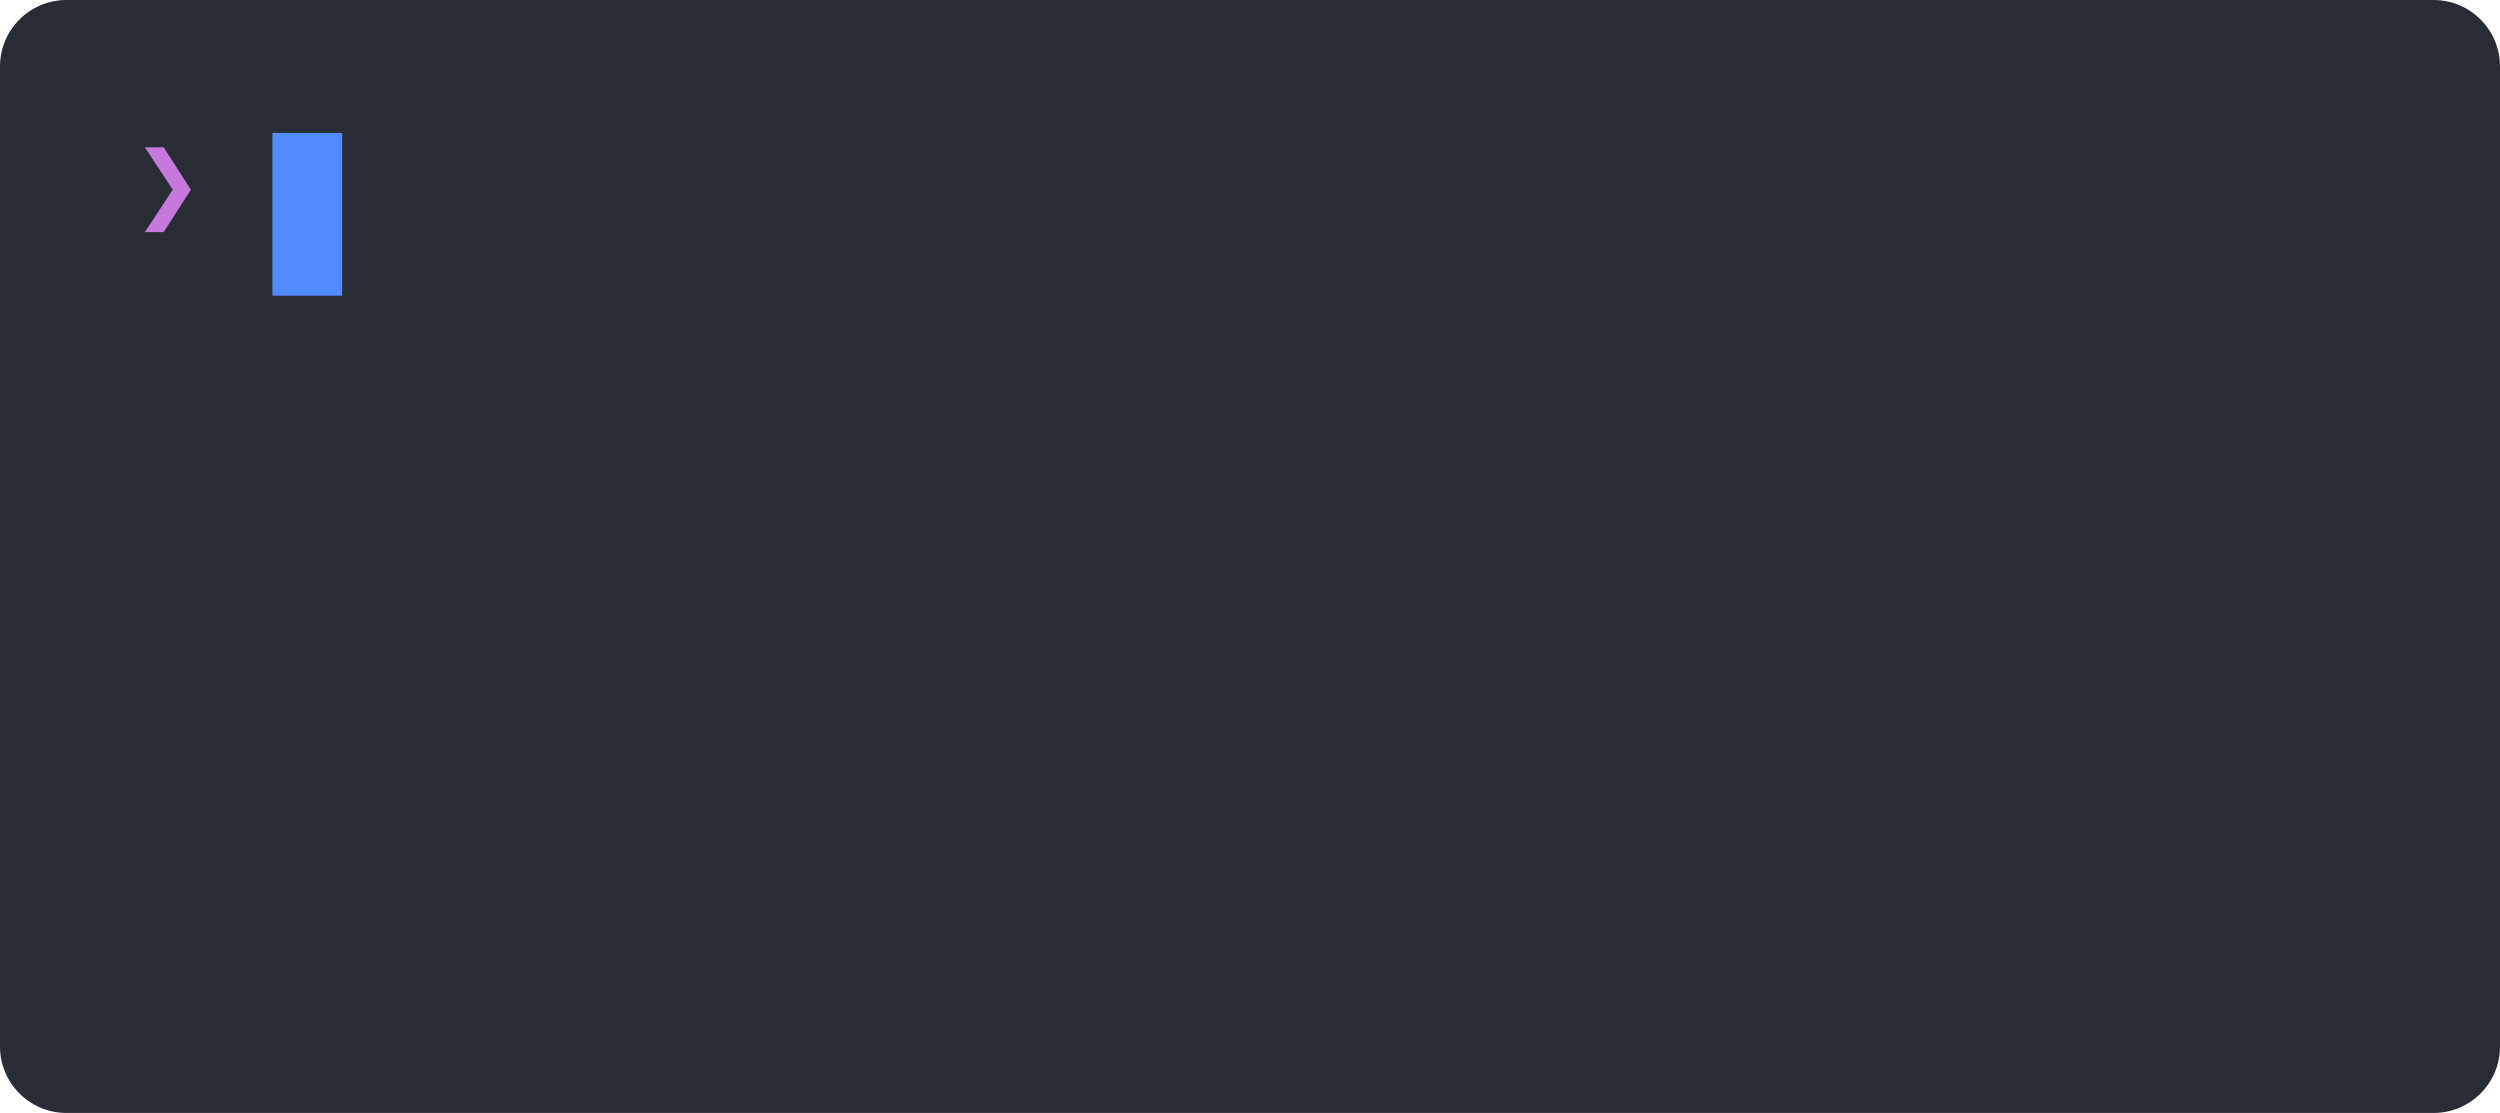
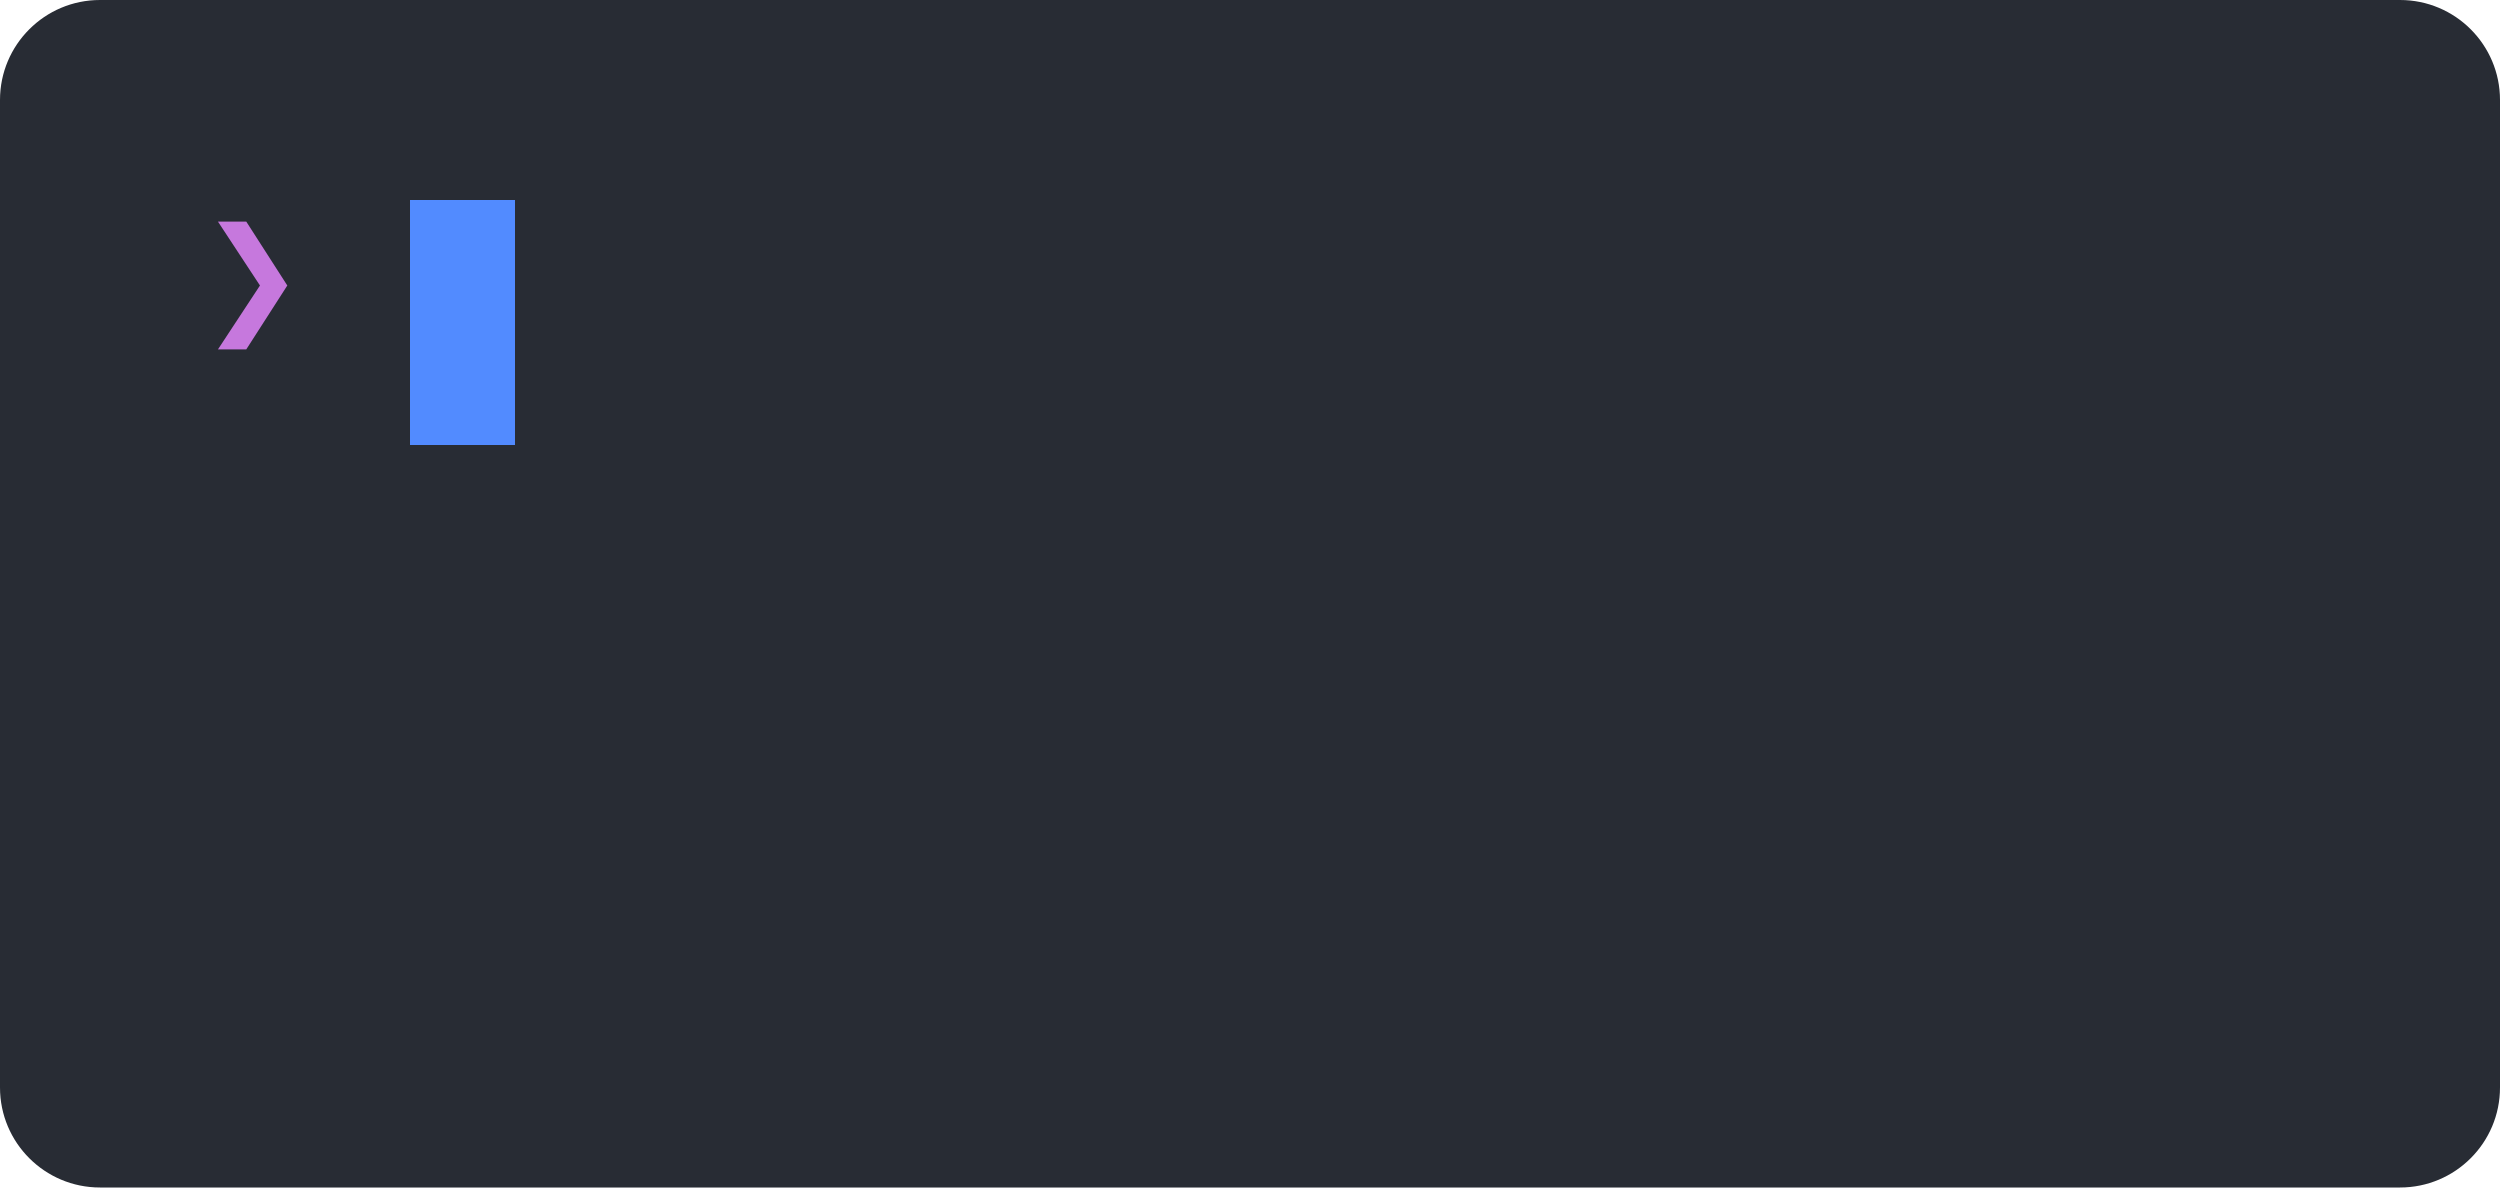
- <svg xmlns="http://www.w3.org/2000/svg" xmlns:xlink="http://www.w3.org/1999/xlink" width="301" height="134" viewBox="0 0 301 134">
+ <svg xmlns="http://www.w3.org/2000/svg" xmlns:xlink="http://www.w3.org/1999/xlink" width="200" height="95" viewBox="0 0 200 95">
  <defs>
    <symbol id="1">
      <text x="16" y="17.1" fill="#c678dd" class="text">❯</text>
    </symbol>
    <symbol id="2">
      <text x="16" y="17.1" fill="#c678dd" class="text">❯ </text>
      <text x="32.8" y="17.1" fill="#abb2bf" class="text">e</text>
    </symbol>
    <symbol id="3">
      <text x="16" y="17.1" fill="#c678dd" class="text">❯ </text>
      <text x="32.8" y="17.1" fill="#abb2bf" class="text">ec</text>
    </symbol>
    <symbol id="4">
      <text x="16" y="17.1" fill="#c678dd" class="text">❯ </text>
      <text x="32.8" y="17.1" fill="#abb2bf" class="text">ech</text>
    </symbol>
    <symbol id="5">
      <text x="16" y="17.1" fill="#c678dd" class="text">❯ </text>
      <text x="32.8" y="17.1" fill="#abb2bf" class="text">echo</text>
    </symbol>
    <symbol id="6">
      <text x="16" y="17.1" fill="#c678dd" class="text">❯ </text>
-       <text x="32.8" y="17.1" fill="#abb2bf" class="text">echo h</text>
+       <text x="32.8" y="17.1" fill="#abb2bf" class="text">echo '</text>
    </symbol>
    <symbol id="7">
      <text x="16" y="17.1" fill="#c678dd" class="text">❯ </text>
-       <text x="32.8" y="17.1" fill="#abb2bf" class="text">echo he</text>
+       <text x="32.8" y="17.1" fill="#abb2bf" class="text">echo 'h</text>
    </symbol>
    <symbol id="8">
      <text x="16" y="17.1" fill="#c678dd" class="text">❯ </text>
-       <text x="32.8" y="17.1" fill="#abb2bf" class="text">echo hel</text>
+       <text x="32.8" y="17.1" fill="#abb2bf" class="text">echo 'he</text>
    </symbol>
    <symbol id="9">
      <text x="16" y="17.1" fill="#c678dd" class="text">❯ </text>
-       <text x="32.8" y="17.1" fill="#abb2bf" class="text">echo hell</text>
+       <text x="32.8" y="17.1" fill="#abb2bf" class="text">echo 'hel</text>
    </symbol>
    <symbol id="10">
      <text x="16" y="17.1" fill="#c678dd" class="text">❯ </text>
-       <text x="32.8" y="17.1" fill="#abb2bf" class="text">echo hello</text>
+       <text x="32.8" y="17.1" fill="#abb2bf" class="text">echo 'hell</text>
    </symbol>
    <symbol id="11">
+       <text x="16" y="17.1" fill="#c678dd" class="text">❯ </text>
+       <text x="32.8" y="17.1" fill="#abb2bf" class="text">echo 'hello</text>
+     </symbol>
+     <symbol id="12">
+       <text x="16" y="17.1" fill="#c678dd" class="text">❯ </text>
+       <text x="32.8" y="17.1" fill="#abb2bf" class="text">echo 'hello'</text>
+     </symbol>
+     <symbol id="13">
      <text x="16" y="36.7" fill="#abb2bf" class="text">hello</text>
    </symbol>
-     <symbol id="12">
+     <symbol id="14">
      <text x="16" y="56.3" fill="#c678dd" class="text">❯</text>
-     </symbol>
-     <symbol id="13">
-       <text x="16" y="56.3" fill="#c678dd" class="text">❯ </text>
-       <text x="32.8" y="56.3" fill="#abb2bf" class="text">h</text>
-     </symbol>
-     <symbol id="14">
-       <text x="16" y="56.3" fill="#c678dd" class="text">❯ </text>
-       <text x="32.8" y="56.3" fill="#abb2bf" class="text">he</text>
-     </symbol>
-     <symbol id="15">
-       <text x="16" y="56.3" fill="#c678dd" class="text">❯ </text>
-       <text x="32.8" y="56.3" fill="#abb2bf" class="text">hel</text>
-     </symbol>
-     <symbol id="16">
-       <text x="16" y="56.3" fill="#c678dd" class="text">❯ </text>
-       <text x="32.8" y="56.3" fill="#abb2bf" class="text">hell</text>
-     </symbol>
-     <symbol id="17">
-       <text x="16" y="56.3" fill="#c678dd" class="text">❯ </text>
-       <text x="32.8" y="56.3" fill="#abb2bf" class="text">hello</text>
-     </symbol>
-     <symbol id="18">
-       <text x="16" y="75.9" fill="#abb2bf" class="text">zsh:1: command not found: hello</text>
-     </symbol>
-     <symbol id="19">
-       <text x="16" y="95.5" fill="#c678dd" class="text">❯</text>
    </symbol>
  </defs>
  <style>.text{font-family:'SF Mono','Monaco','Menlo','Consolas',monospace;font-size:14px;dominant-baseline:text-before-edge;text-rendering:geometricPrecision;white-space:pre;}.fg{fill:#abb2bf}.bold{font-weight:700}.italic{font-style:italic}.uline{text-decoration:underline}.strike{text-decoration:line-through}.dim{opacity:0.5}.cursor{animation:blink 1s step-end infinite}@keyframes blink{0%,50%{opacity:1}50.01%,100%{opacity:0}}.cursor-active{opacity:1}</style>
  <g transform="translate(0,0)">
-     <rect width="301" height="134" rx="8" fill="#282c34" />
+     <rect width="200" height="95" rx="8" fill="#282c34" />
    <clipPath id="content-clip">
-       <path d="M0 0h301v134H0z" />
+       <path d="M0 0h200v95H0z" />
    </clipPath>
    <g clip-path="url(#content-clip)">
      <g>
        <use xlink:href="#1" />
        <path d="M32.8 16h8.4v19.6H32.8z" fill="#528bff" class="cursor" />
-         <animate attributeName="visibility" values="visible;hidden;hidden" keyTimes="0;0.012;1" dur="4.21s" repeatCount="indefinite" calcMode="discrete" fill="freeze" />
+         <animate attributeName="visibility" values="visible;hidden;hidden" keyTimes="0;0.013;1" dur="4.04s" repeatCount="indefinite" calcMode="discrete" fill="freeze" />
      </g>
      <g visibility="hidden">
        <use xlink:href="#2" />
        <path d="M41.2 16h8.4v19.6H41.2z" fill="#528bff" class="cursor-active" />
-         <animate attributeName="visibility" values="hidden;visible;hidden;hidden" keyTimes="0;0.012;0.025;1" dur="4.21s" repeatCount="indefinite" calcMode="discrete" fill="freeze" />
+         <animate attributeName="visibility" values="hidden;visible;hidden;hidden" keyTimes="0;0.013;0.025;1" dur="4.04s" repeatCount="indefinite" calcMode="discrete" fill="freeze" />
      </g>
      <g visibility="hidden">
        <use xlink:href="#3" />
        <path d="M49.6 16h8.4v19.6H49.6z" fill="#528bff" class="cursor-active" />
-         <animate attributeName="visibility" values="hidden;visible;hidden;hidden" keyTimes="0;0.025;0.037;1" dur="4.21s" repeatCount="indefinite" calcMode="discrete" fill="freeze" />
+         <animate attributeName="visibility" values="hidden;visible;hidden;hidden" keyTimes="0;0.025;0.038;1" dur="4.04s" repeatCount="indefinite" calcMode="discrete" fill="freeze" />
      </g>
      <g visibility="hidden">
        <use xlink:href="#4" />
        <path d="M58 16h8.4v19.6H58z" fill="#528bff" class="cursor-active" />
-         <animate attributeName="visibility" values="hidden;visible;hidden;hidden" keyTimes="0;0.037;0.049;1" dur="4.21s" repeatCount="indefinite" calcMode="discrete" fill="freeze" />
+         <animate attributeName="visibility" values="hidden;visible;hidden;hidden" keyTimes="0;0.038;0.051;1" dur="4.04s" repeatCount="indefinite" calcMode="discrete" fill="freeze" />
      </g>
      <g visibility="hidden">
        <use xlink:href="#5" />
        <path d="M66.4 16h8.4v19.6H66.4z" fill="#528bff" class="cursor-active" />
-         <animate attributeName="visibility" values="hidden;visible;hidden;hidden" keyTimes="0;0.049;0.061;1" dur="4.21s" repeatCount="indefinite" calcMode="discrete" fill="freeze" />
+         <animate attributeName="visibility" values="hidden;visible;hidden;hidden" keyTimes="0;0.051;0.063;1" dur="4.04s" repeatCount="indefinite" calcMode="discrete" fill="freeze" />
      </g>
      <g visibility="hidden">
        <use xlink:href="#5" />
        <path d="M74.8 16h8.4v19.6H74.8z" fill="#528bff" class="cursor-active" />
-         <animate attributeName="visibility" values="hidden;visible;hidden;hidden" keyTimes="0;0.061;0.073;1" dur="4.21s" repeatCount="indefinite" calcMode="discrete" fill="freeze" />
+         <animate attributeName="visibility" values="hidden;visible;hidden;hidden" keyTimes="0;0.063;0.076;1" dur="4.04s" repeatCount="indefinite" calcMode="discrete" fill="freeze" />
      </g>
      <g visibility="hidden">
        <use xlink:href="#6" />
        <path d="M83.2 16h8.4v19.6H83.2z" fill="#528bff" class="cursor-active" />
-         <animate attributeName="visibility" values="hidden;visible;hidden;hidden" keyTimes="0;0.073;0.085;1" dur="4.21s" repeatCount="indefinite" calcMode="discrete" fill="freeze" />
+         <animate attributeName="visibility" values="hidden;visible;hidden;hidden" keyTimes="0;0.076;0.089;1" dur="4.04s" repeatCount="indefinite" calcMode="discrete" fill="freeze" />
      </g>
      <g visibility="hidden">
        <use xlink:href="#7" />
        <path d="M91.6 16h8.4v19.6H91.6z" fill="#528bff" class="cursor-active" />
-         <animate attributeName="visibility" values="hidden;visible;hidden;hidden" keyTimes="0;0.085;0.097;1" dur="4.21s" repeatCount="indefinite" calcMode="discrete" fill="freeze" />
+         <animate attributeName="visibility" values="hidden;visible;hidden;hidden" keyTimes="0;0.089;0.102;1" dur="4.04s" repeatCount="indefinite" calcMode="discrete" fill="freeze" />
      </g>
      <g visibility="hidden">
        <use xlink:href="#8" />
        <path d="M100 16h8.4v19.6H100z" fill="#528bff" class="cursor-active" />
-         <animate attributeName="visibility" values="hidden;visible;hidden;hidden" keyTimes="0;0.097;0.109;1" dur="4.21s" repeatCount="indefinite" calcMode="discrete" fill="freeze" />
+         <animate attributeName="visibility" values="hidden;visible;hidden;hidden" keyTimes="0;0.102;0.114;1" dur="4.04s" repeatCount="indefinite" calcMode="discrete" fill="freeze" />
      </g>
      <g visibility="hidden">
        <use xlink:href="#9" />
        <path d="M108.4 16h8.4v19.6H108.4z" fill="#528bff" class="cursor-active" />
-         <animate attributeName="visibility" values="hidden;visible;hidden;hidden" keyTimes="0;0.109;0.121;1" dur="4.21s" repeatCount="indefinite" calcMode="discrete" fill="freeze" />
+         <animate attributeName="visibility" values="hidden;visible;hidden;hidden" keyTimes="0;0.114;0.127;1" dur="4.04s" repeatCount="indefinite" calcMode="discrete" fill="freeze" />
      </g>
      <g visibility="hidden">
        <use xlink:href="#10" />
        <path d="M116.8 16h8.4v19.6H116.8z" fill="#528bff" class="cursor-active" />
-         <animate attributeName="visibility" values="hidden;visible;hidden;hidden" keyTimes="0;0.121;0.146;1" dur="4.21s" repeatCount="indefinite" calcMode="discrete" fill="freeze" />
+         <animate attributeName="visibility" values="hidden;visible;hidden;hidden" keyTimes="0;0.127;0.139;1" dur="4.04s" repeatCount="indefinite" calcMode="discrete" fill="freeze" />
      </g>
      <g visibility="hidden">
-         <use xlink:href="#10" />
-         <animate attributeName="visibility" values="hidden;visible;hidden;hidden" keyTimes="0;0.146;0.147;1" dur="4.21s" repeatCount="indefinite" calcMode="discrete" fill="freeze" />
+         <use xlink:href="#11" />
+         <path d="M125.2 16h8.4v19.6H125.2z" fill="#528bff" class="cursor-active" />
+         <animate attributeName="visibility" values="hidden;visible;hidden;hidden" keyTimes="0;0.139;0.152;1" dur="4.04s" repeatCount="indefinite" calcMode="discrete" fill="freeze" />
      </g>
      <g visibility="hidden">
-         <use xlink:href="#10" />
-         <use xlink:href="#11" />
-         <animate attributeName="visibility" values="hidden;visible;hidden;hidden" keyTimes="0;0.147;0.173;1" dur="4.21s" repeatCount="indefinite" calcMode="discrete" fill="freeze" />
+         <use xlink:href="#12" />
+         <path d="M133.6 16h8.4v19.6H133.6z" fill="#528bff" class="cursor-active" />
+         <animate attributeName="visibility" values="hidden;visible;hidden;hidden" keyTimes="0;0.152;0.152;1" dur="4.04s" repeatCount="indefinite" calcMode="discrete" fill="freeze" />
      </g>
      <g visibility="hidden">
-         <use xlink:href="#10" />
-         <use xlink:href="#11" />
        <use xlink:href="#12" />
-         <path d="M32.8 55.2h8.4v19.6H32.8z" fill="#528bff" class="cursor" />
-         <animate attributeName="visibility" values="hidden;visible;hidden;hidden" keyTimes="0;0.173;0.233;1" dur="4.21s" repeatCount="indefinite" calcMode="discrete" fill="freeze" />
+         <path d="M133.6 16h8.4v19.6H133.6z" fill="#528bff" class="cursor" />
+         <animate attributeName="visibility" values="hidden;visible;hidden;hidden" keyTimes="0;0.152;0.227;1" dur="4.04s" repeatCount="indefinite" calcMode="discrete" fill="freeze" />
      </g>
      <g visibility="hidden">
-         <use xlink:href="#10" />
-         <use xlink:href="#11" />
-         <use xlink:href="#13" />
-         <path d="M41.2 55.2h8.4v19.6H41.2z" fill="#528bff" class="cursor-active" />
-         <animate attributeName="visibility" values="hidden;visible;hidden;hidden" keyTimes="0;0.233;0.245;1" dur="4.21s" repeatCount="indefinite" calcMode="discrete" fill="freeze" />
+         <use xlink:href="#12" />
+         <animate attributeName="visibility" values="hidden;visible;hidden;hidden" keyTimes="0;0.227;0.228;1" dur="4.04s" repeatCount="indefinite" calcMode="discrete" fill="freeze" />
      </g>
      <g visibility="hidden">
-         <use xlink:href="#10" />
-         <use xlink:href="#11" />
-         <use xlink:href="#14" />
-         <path d="M49.6 55.2h8.4v19.6H49.6z" fill="#528bff" class="cursor-active" />
-         <animate attributeName="visibility" values="hidden;visible;hidden;hidden" keyTimes="0;0.245;0.257;1" dur="4.21s" repeatCount="indefinite" calcMode="discrete" fill="freeze" />
+         <use xlink:href="#12" />
+         <use xlink:href="#13" />
+         <animate attributeName="visibility" values="hidden;visible;hidden;hidden" keyTimes="0;0.228;0.257;1" dur="4.04s" repeatCount="indefinite" calcMode="discrete" fill="freeze" />
      </g>
      <g visibility="hidden">
-         <use xlink:href="#10" />
-         <use xlink:href="#11" />
-         <use xlink:href="#15" />
-         <path d="M58 55.2h8.4v19.6H58z" fill="#528bff" class="cursor-active" />
-         <animate attributeName="visibility" values="hidden;visible;hidden;hidden" keyTimes="0;0.257;0.269;1" dur="4.21s" repeatCount="indefinite" calcMode="discrete" fill="freeze" />
-       </g>
-       <g visibility="hidden">
-         <use xlink:href="#10" />
-         <use xlink:href="#11" />
-         <use xlink:href="#16" />
-         <path d="M66.4 55.2h8.4v19.6H66.4z" fill="#528bff" class="cursor-active" />
-         <animate attributeName="visibility" values="hidden;visible;hidden;hidden" keyTimes="0;0.269;0.281;1" dur="4.21s" repeatCount="indefinite" calcMode="discrete" fill="freeze" />
-       </g>
-       <g visibility="hidden">
-         <use xlink:href="#10" />
-         <use xlink:href="#11" />
-         <use xlink:href="#17" />
-         <path d="M74.8 55.2h8.4v19.6H74.8z" fill="#528bff" class="cursor-active" />
-         <animate attributeName="visibility" values="hidden;visible;hidden;hidden" keyTimes="0;0.281;0.305;1" dur="4.21s" repeatCount="indefinite" calcMode="discrete" fill="freeze" />
-       </g>
-       <g visibility="hidden">
-         <use xlink:href="#10" />
-         <use xlink:href="#11" />
-         <use xlink:href="#17" />
-         <animate attributeName="visibility" values="hidden;visible;hidden;hidden" keyTimes="0;0.305;0.306;1" dur="4.21s" repeatCount="indefinite" calcMode="discrete" fill="freeze" />
-       </g>
-       <g visibility="hidden">
-         <use xlink:href="#10" />
-         <use xlink:href="#11" />
-         <use xlink:href="#17" />
-         <use xlink:href="#18" />
-         <animate attributeName="visibility" values="hidden;visible;hidden;hidden" keyTimes="0;0.306;0.333;1" dur="4.21s" repeatCount="indefinite" calcMode="discrete" fill="freeze" />
-       </g>
-       <g visibility="hidden">
-         <use xlink:href="#10" />
-         <use xlink:href="#11" />
-         <use xlink:href="#17" />
-         <use xlink:href="#18" />
-         <use xlink:href="#19" />
-         <path d="M32.8 94.4h8.4v19.6H32.8z" fill="#528bff" class="cursor" />
-         <animate attributeName="visibility" values="hidden;visible;visible" keyTimes="0;0.333;1" dur="4.21s" repeatCount="indefinite" calcMode="discrete" fill="freeze" />
+         <use xlink:href="#12" />
+         <use xlink:href="#13" />
+         <use xlink:href="#14" />
+         <path d="M32.8 55.2h8.4v19.6H32.8z" fill="#528bff" class="cursor" />
+         <animate attributeName="visibility" values="hidden;visible;visible" keyTimes="0;0.257;1" dur="4.04s" repeatCount="indefinite" calcMode="discrete" fill="freeze" />
      </g>
    </g>
  </g>
</svg>
